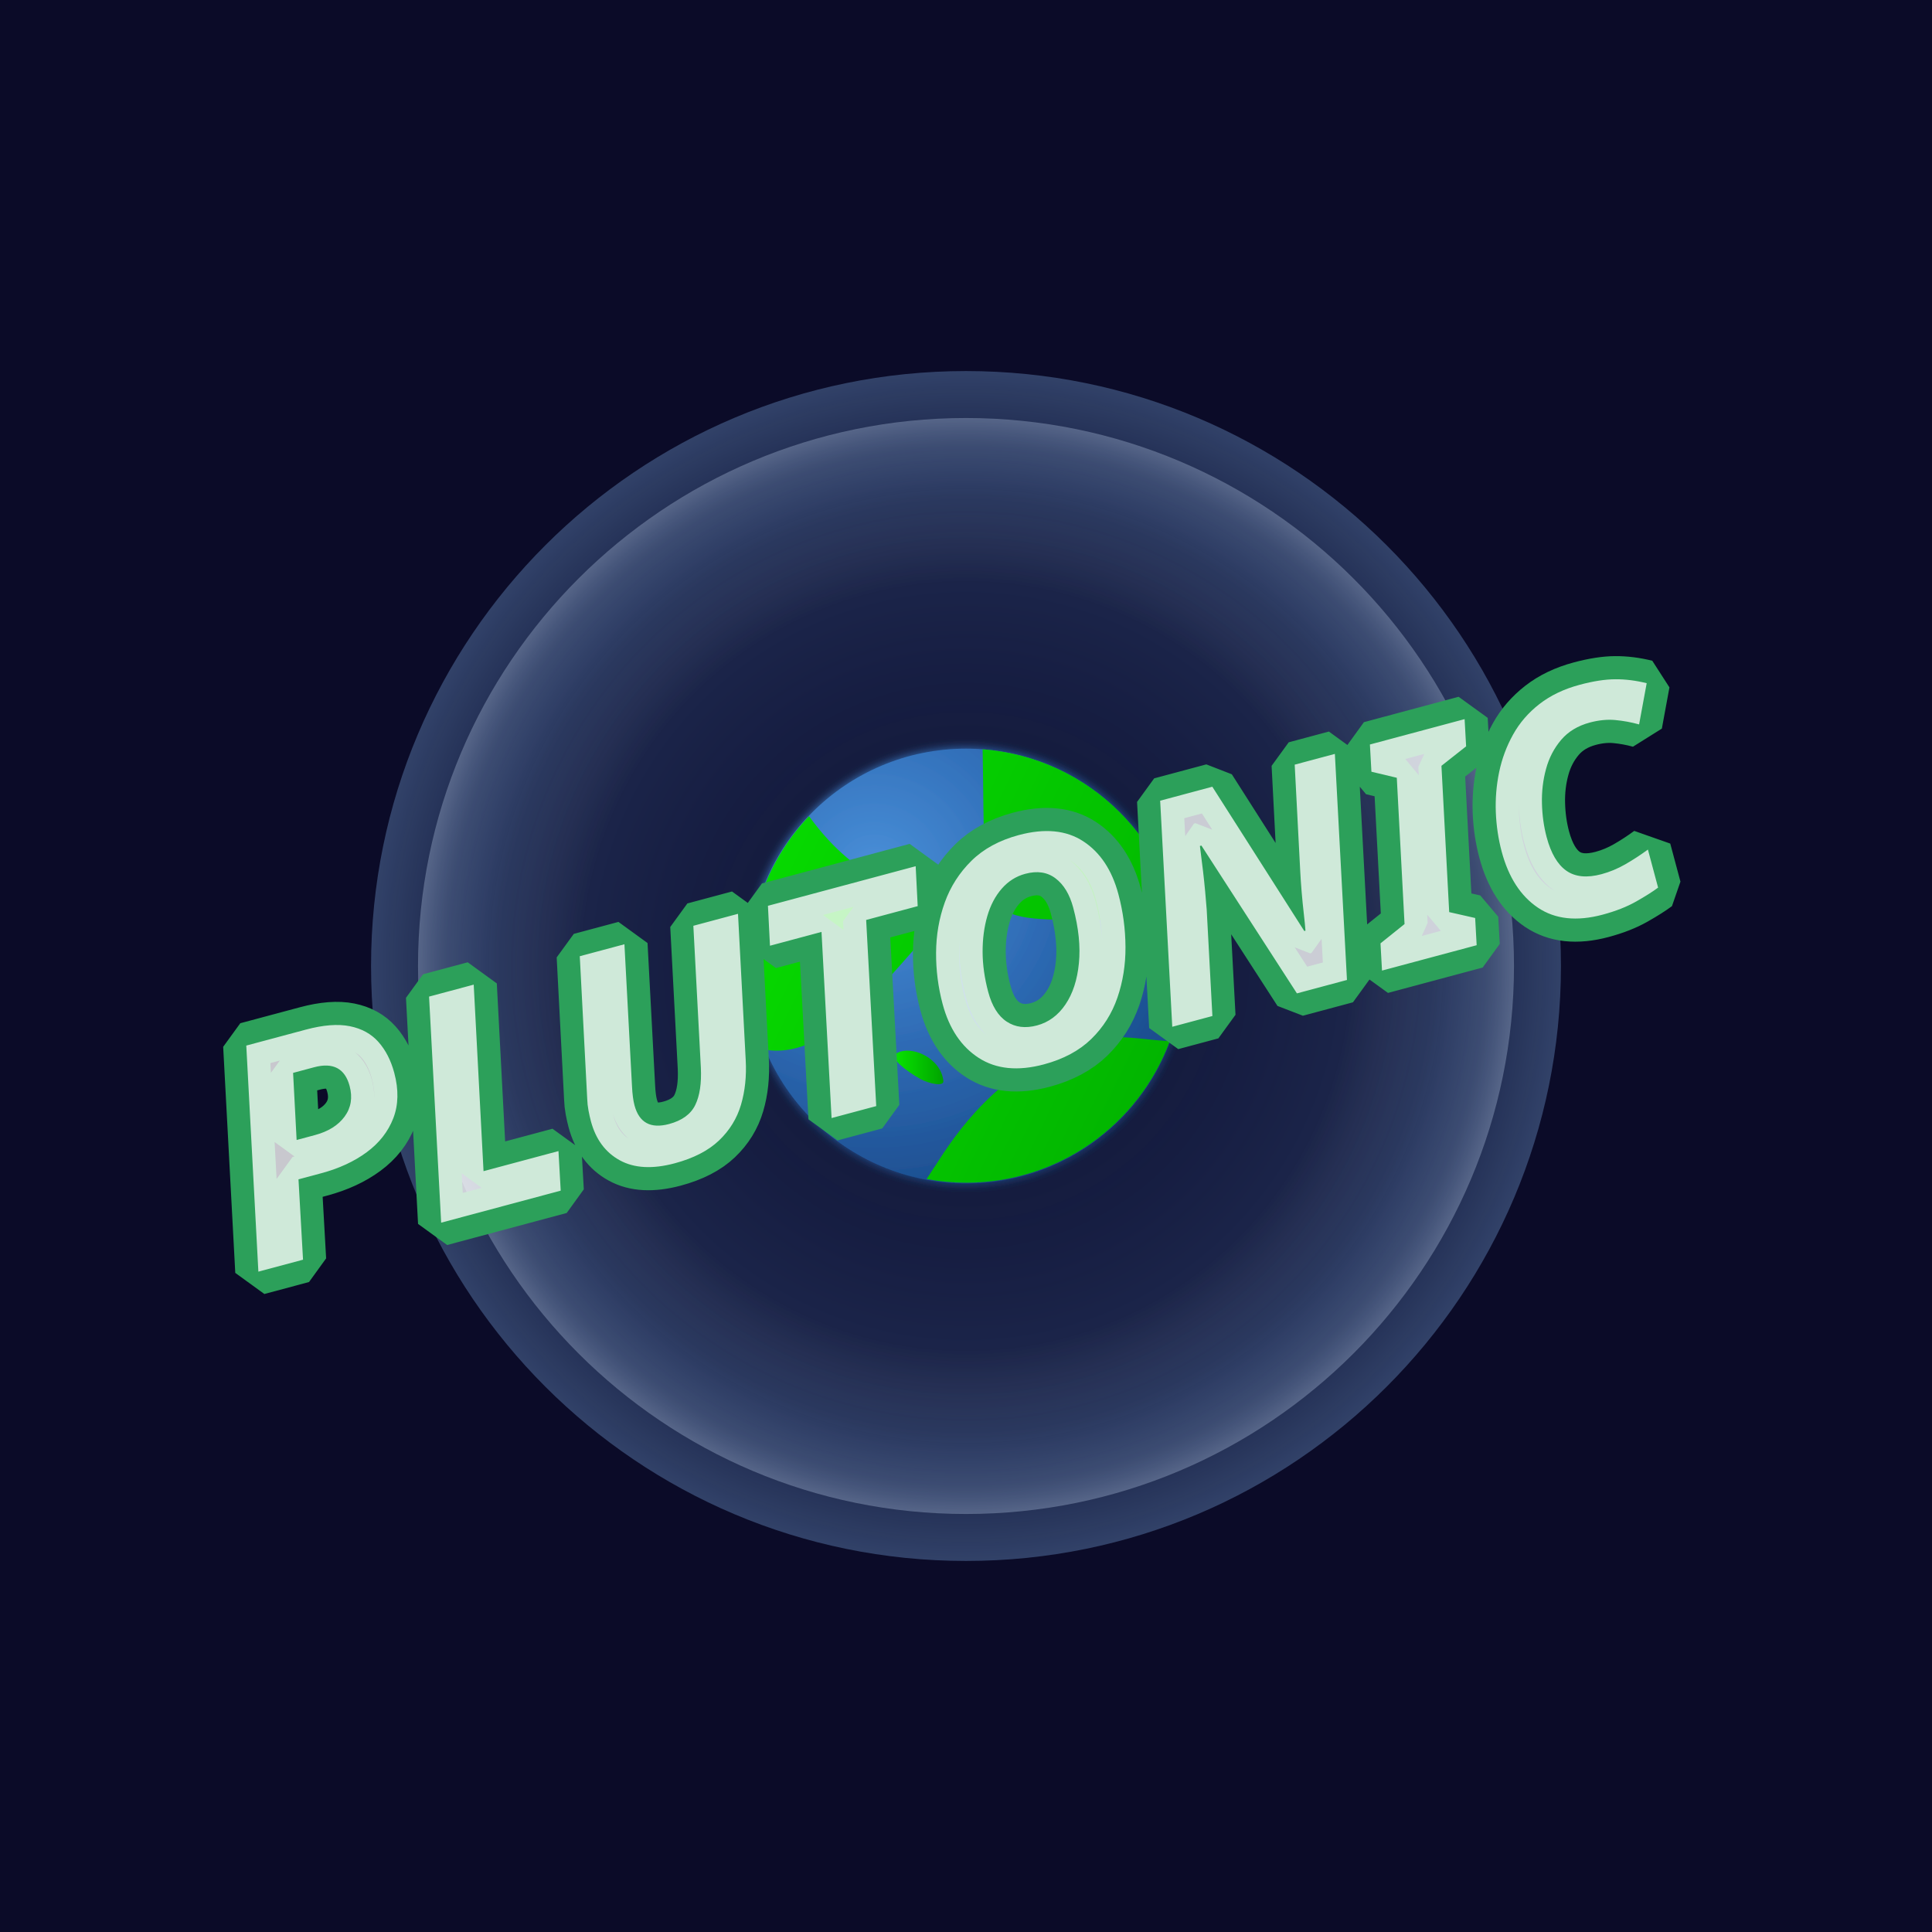
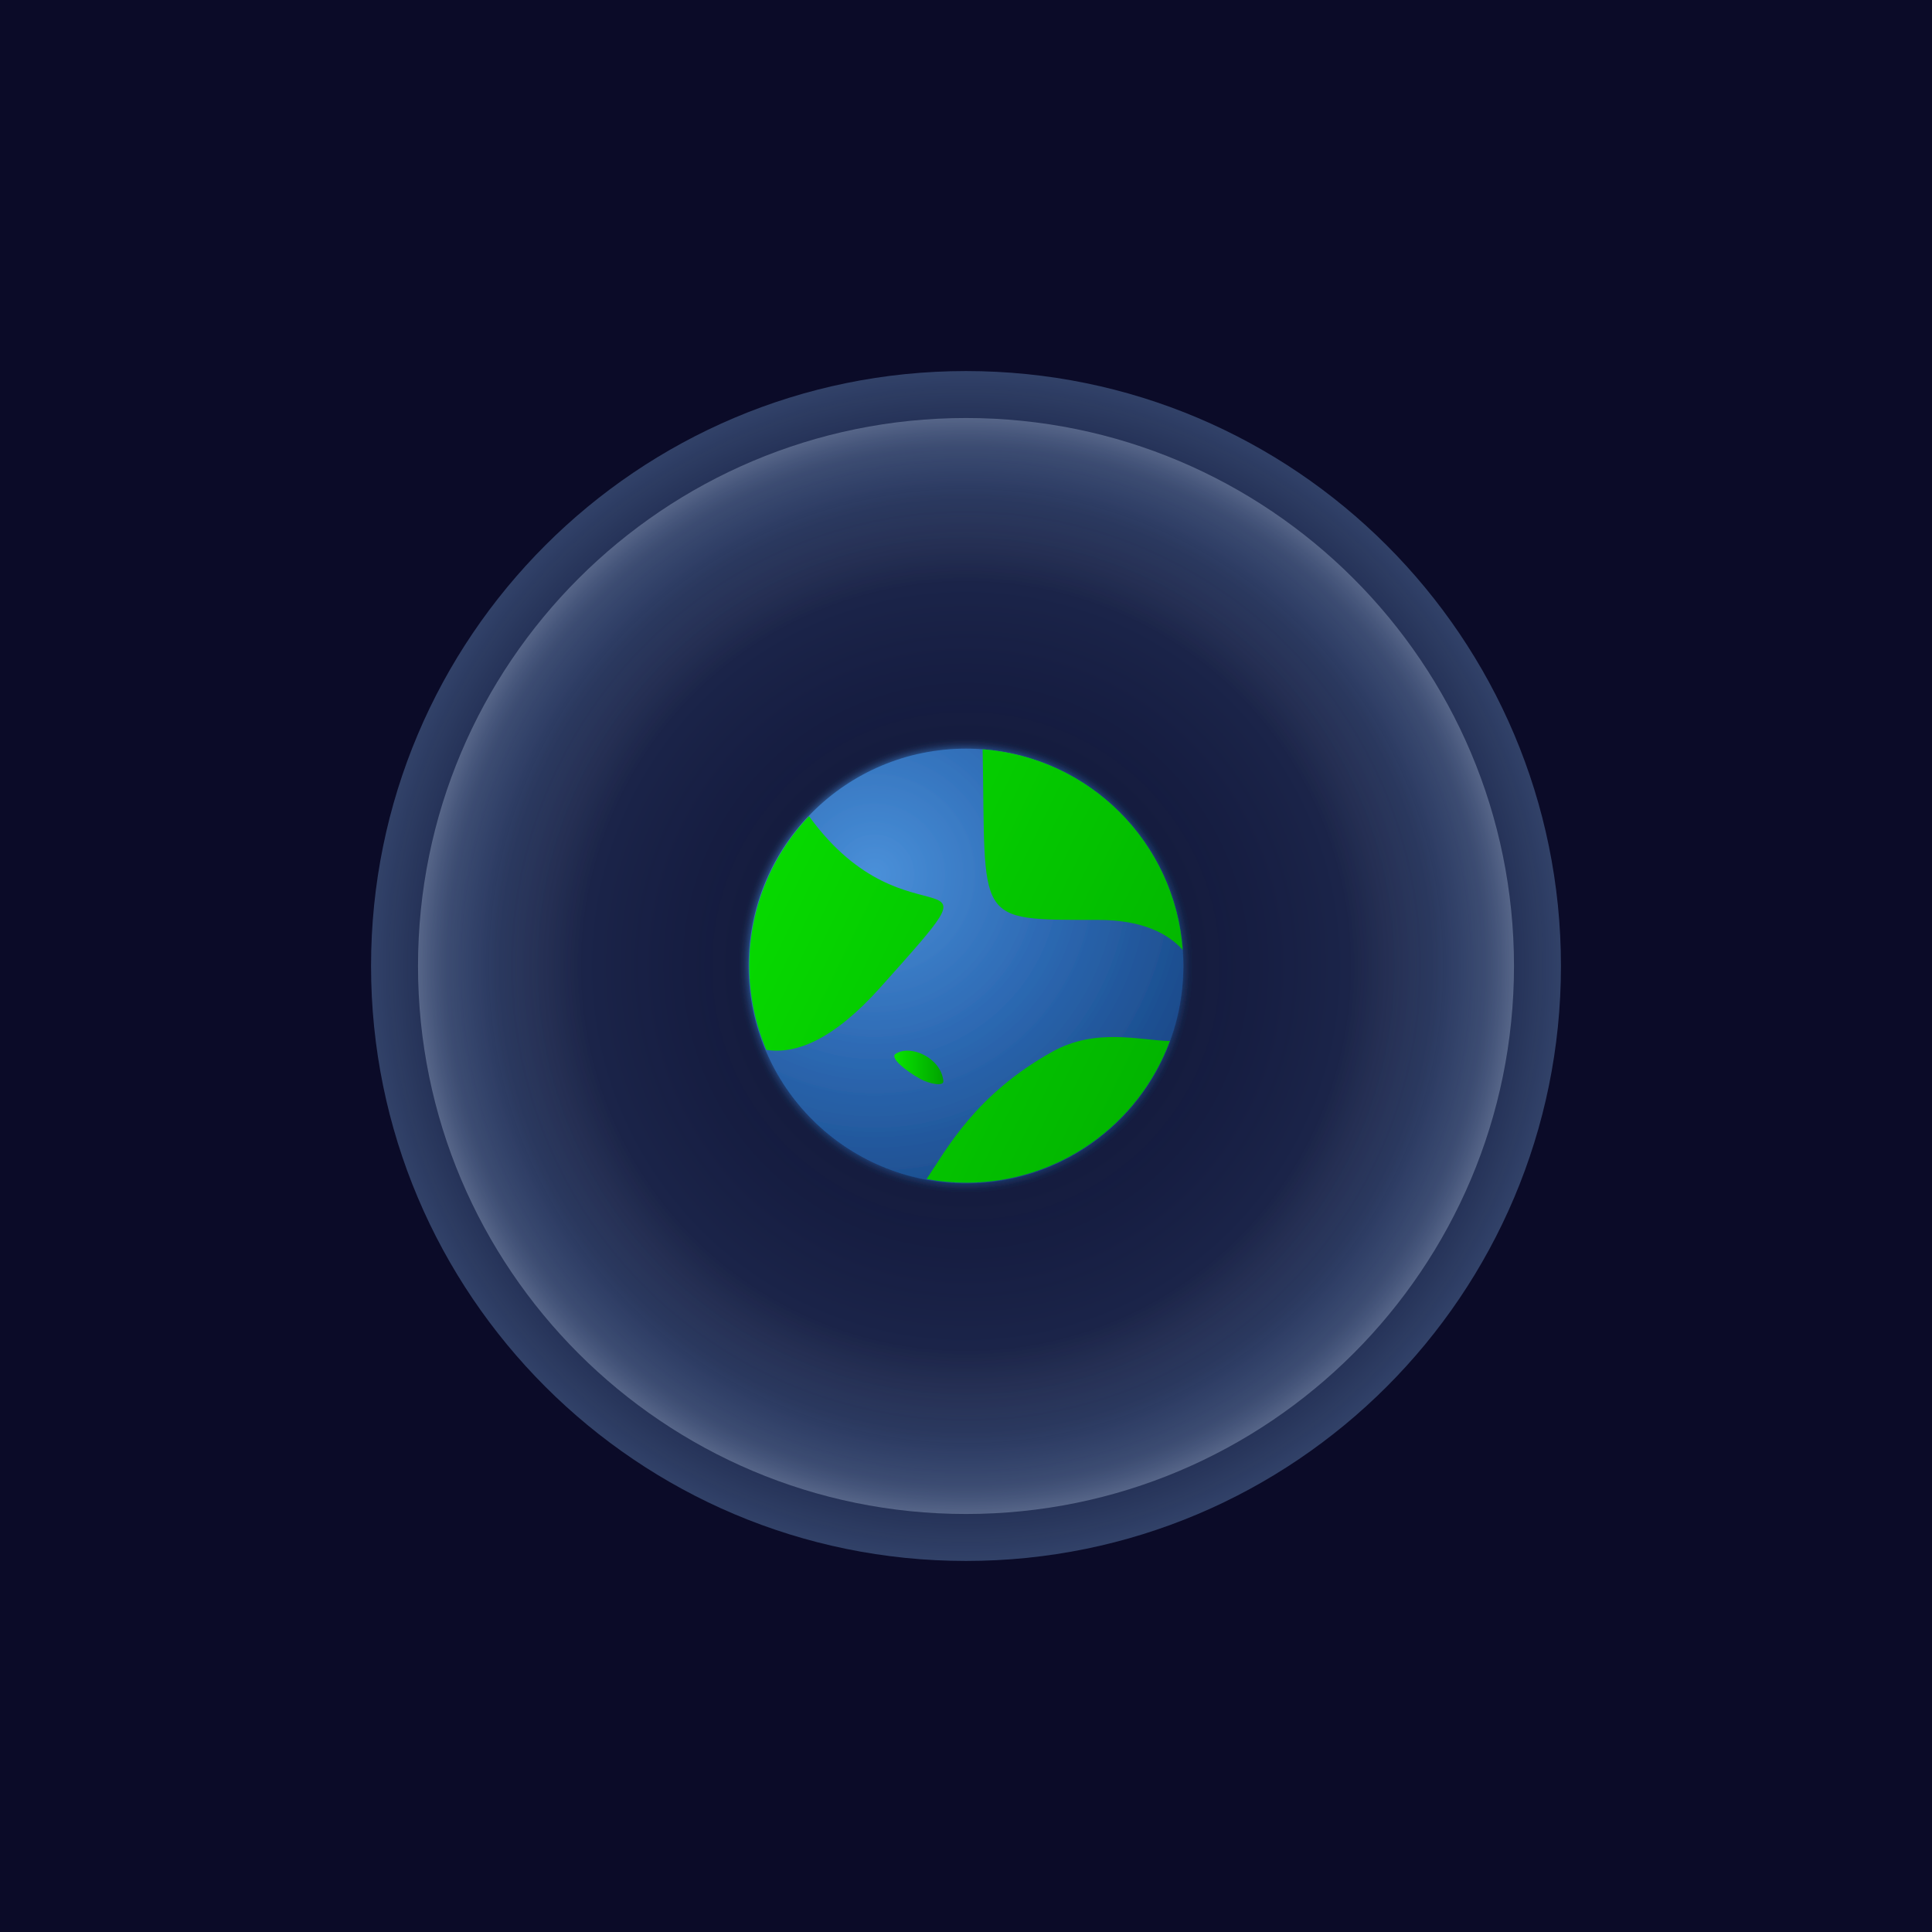
<svg xmlns="http://www.w3.org/2000/svg" xmlns:xlink="http://www.w3.org/1999/xlink" width="800" height="800" viewBox="0 0 800 800" version="1.1" id="svg22">
  <defs id="defs22">
    <radialGradient id="bubbleGradient" cx="400" cy="400" r="380" gradientUnits="userSpaceOnUse" gradientTransform="matrix(0.6482992,0,0,0.6482992,140.6807,140.6803)">
      <stop offset="0%" stop-color="#4a90d9" stop-opacity="0.05" id="stop1" />
      <stop offset="50%" stop-color="#5b8dd9" stop-opacity="0.15" id="stop2" />
      <stop offset="90%" stop-color="#6a9bd9" stop-opacity="0.25" id="stop3" />
      <stop offset="100%" stop-color="#7aa8e0" stop-opacity="0.35" id="stop4" />
    </radialGradient>
    <radialGradient id="warningGradient" cx="400" cy="400" r="380" gradientUnits="userSpaceOnUse">
      <stop offset="0%" stop-color="#ff6b4a" stop-opacity="0.08" id="stop5" />
      <stop offset="50%" stop-color="#ff7b5a" stop-opacity="0.2" id="stop6" />
      <stop offset="90%" stop-color="#ff8b6a" stop-opacity="0.35" id="stop7" />
      <stop offset="100%" stop-color="#ff9b7a" stop-opacity="0.5" id="stop8" />
    </radialGradient>
    <linearGradient id="borderGradient" x1="0%" y1="0%" x2="100%" y2="100%">
      <stop offset="0%" stop-color="#4a90d9" stop-opacity="0.6" id="stop9" />
      <stop offset="50%" stop-color="#6a9bd9" stop-opacity="0.8" id="stop10" />
      <stop offset="100%" stop-color="#4a90d9" stop-opacity="0.6" id="stop11" />
    </linearGradient>
    <linearGradient id="warningBorderGradient" x1="0%" y1="0%" x2="100%" y2="100%">
      <stop offset="0%" stop-color="#ff5a5a" stop-opacity="0.7" id="stop12" />
      <stop offset="50%" stop-color="#ff7a7a" stop-opacity="0.9" id="stop13" />
      <stop offset="100%" stop-color="#ff5a5a" stop-opacity="0.7" id="stop14" />
    </linearGradient>
    <radialGradient id="innerGlow" cx="400" cy="400" r="350" gradientUnits="userSpaceOnUse" gradientTransform="matrix(0.6482992,0,0,0.6482992,140.6807,140.6803)">
      <stop offset="70%" stop-color="#ffffff" stop-opacity="0" id="stop15" />
      <stop offset="85%" stop-color="#8ab4e8" stop-opacity="0.1" id="stop16" />
      <stop offset="95%" stop-color="#a8c8f0" stop-opacity="0.2" id="stop17" />
      <stop offset="100%" stop-color="#c8dcf8" stop-opacity="0.3" id="stop18" />
    </radialGradient>
    <radialGradient id="warningInnerGlow" cx="400" cy="400" r="350" gradientUnits="userSpaceOnUse">
      <stop offset="70%" stop-color="#ffffff" stop-opacity="0" id="stop19" />
      <stop offset="85%" stop-color="#ff9a8a" stop-opacity="0.15" id="stop20" />
      <stop offset="95%" stop-color="#ffb0a0" stop-opacity="0.25" id="stop21" />
      <stop offset="100%" stop-color="#ffc8b8" stop-opacity="0.35" id="stop22" />
    </radialGradient>
    <radialGradient id="earthGrad" cx="62.08" cy="62.08" r="142.2" fx="62.08" fy="62.08" gradientUnits="userSpaceOnUse" gradientTransform="translate(156,156)">
      <stop offset="0%" stop-color="#4a90d9" id="stop1-5" />
      <stop offset="50%" stop-color="#2e6bb5" id="stop2-9" />
      <stop offset="100%" stop-color="#1a4a8a" id="stop3-7" />
    </radialGradient>
    <filter id="glow" x="-0.027" y="-0.027" width="1.053" height="1.053">
      <feGaussianBlur stdDeviation="2" result="coloredBlur" id="feGaussianBlur3" />
      <feMerge id="feMerge4">
        <feMergeNode in="coloredBlur" id="feMergeNode3" />
        <feMergeNode in="SourceGraphic" id="feMergeNode4" />
      </feMerge>
    </filter>
    <linearGradient xlink:href="#linearGradient1" id="linearGradient5" x1="-273.56" y1="142.788" x2="746.453" y2="637.997" gradientUnits="userSpaceOnUse" />
    <linearGradient id="linearGradient1">
      <stop style="stop-color:#08e500;stop-opacity:1;" offset="0" id="stop5-7" />
      <stop style="stop-color:#00a300;stop-opacity:1;" offset="1" id="stop4-6" />
    </linearGradient>
    <linearGradient id="linearGradient11" gradientTransform="scale(1.210349,0.8262081)" x1="186.975" y1="352.282" x2="203.777" y2="352.282" gradientUnits="userSpaceOnUse">
      <stop style="stop-color:#08e500;stop-opacity:1;" offset="0" id="stop10-6" />
      <stop style="stop-color:#00a300;stop-opacity:1;" offset="1" id="stop11-3" />
    </linearGradient>
    <linearGradient xlink:href="#linearGradient1" id="linearGradient12" gradientUnits="userSpaceOnUse" x1="-273.56" y1="142.788" x2="746.453" y2="637.997" gradientTransform="matrix(0.05726619,0,0,-0.05726619,218.6281,329.8543)" />
    <linearGradient xlink:href="#linearGradient1" id="linearGradient2" gradientUnits="userSpaceOnUse" x1="-273.56" y1="142.788" x2="746.453" y2="637.997" />
    <linearGradient xlink:href="#linearGradient1" id="linearGradient3" gradientUnits="userSpaceOnUse" x1="-273.56" y1="142.788" x2="746.453" y2="637.997" />
    <linearGradient xlink:href="#linearGradient1" id="linearGradient4" gradientUnits="userSpaceOnUse" x1="-273.56" y1="142.788" x2="746.453" y2="637.997" />
  </defs>
-   <rect style="opacity:1;fill:#0b0b28;fill-opacity:1;stroke-width:3.247" id="rect1" width="880.123" height="889.985" x="-13.559" y="-16.025" ry="6.001" />
+   <rect style="opacity:1;fill:#0b0b28;fill-opacity:1;stroke-width:3.247" id="rect1" width="880.123" height="889.985" x="-40.062" y="-44.992" ry="6.001" />
  <circle cx="400" cy="400" r="246.354" fill="url(#bubbleGradient)" id="bubbleFill" style="fill:url(#bubbleGradient);stroke-width:0.648" />
  <circle cx="400" cy="400" r="226.905" fill="url(#innerGlow)" id="innerGlowCircle" style="fill:url(#innerGlow);stroke-width:0.648" />
  <g id="g12" transform="translate(144,144)">
    <circle cx="256" cy="256" r="90" fill="url(#earthGrad)" filter="url(#glow)" id="circle4" style="fill:url(#earthGrad)" />
    <g id="g1" transform="matrix(0.2911737,0,0,0.2911737,197.9943,153.7438)" style="fill:url(#linearGradient5);fill-opacity:1">
      <path d="M -84.857,470.41 C -42.903,477.098 10.605,456.352 77.442,381.609 266.836,169.814 118.81,335.35 -24.05,138.101 A 308.625,308.625 0 0 0 -109,350.746 308.625,308.625 0 0 0 -84.857,470.41 Z" style="fill:url(#linearGradient2);fill-opacity:1;stroke-width:171.289" id="path11" />
      <path d="M 489.056,457.887 C 446.72,457.036 384.088,438.559 322.061,473.057 212.16,534.179 171.269,612.501 143.164,654.163 c 18.62,3.465 37.52,5.209 56.459,5.21 129.128,3.8e-4 244.605,-80.388 289.432,-201.485 z" style="fill:url(#linearGradient3);fill-opacity:1;stroke-width:171.289" id="path9" />
      <path d="M 507.427,328.222 A 308.625,308.625 0 0 0 222.884,43 c 4.592,247.242 -13.761,242.589 163.19,242.589 66.183,0 101.165,20.6 121.353,42.632 z" style="fill:url(#linearGradient4);fill-opacity:1;stroke-width:171.289" id="path7" />
    </g>
    <path d="m 246.634,303.633 c 0.245,2.413 -6.011,1.107 -9.563,-0.869 -6.294,-3.5 -12.651,-8.793 -10.245,-10.371 6.228,-4.086 18.834,1.648 19.808,11.24 z" style="fill:url(#linearGradient11);fill-opacity:1;stroke-width:9.809" id="path8" />
  </g>
  <circle cx="400" cy="400" r="380" fill="none" stroke="url(#borderGradient)" stroke-width="6" id="bubbleBorder" style="display:none;opacity:0.165" />
  <circle cx="400" cy="400" r="374" fill="none" stroke="#7aa8e0" stroke-width="2" stroke-opacity="0.4" id="bubbleInnerBorder" style="display:none" />
-   <text xml:space="preserve" style="font-style:normal;font-variant:normal;font-weight:normal;font-stretch:normal;font-size:128.448px;font-family:'Noto Serif Todhri';-inkscape-font-specification:'Noto Serif Todhri';writing-mode:lr-tb;direction:ltr;opacity:1;fill:#37c871;fill-opacity:0.773;stroke:#2ca05a;stroke-width:19.159;stroke-linecap:round;stroke-linejoin:bevel;paint-order:stroke fill markers" x="-36.286" y="536.31" id="text1" transform="rotate(-15)">
+   <text xml:space="preserve" style="font-style:normal;font-variant:normal;font-weight:normal;font-stretch:normal;font-size:128.448px;font-family:'Noto Serif Todhri';-inkscape-font-specification:'Noto Serif Todhri';writing-mode:lr-tb;direction:ltr;display:none;opacity:1;fill:#37c871;fill-opacity:0.773;stroke:#2ca05a;stroke-width:19.159;stroke-linecap:round;stroke-linejoin:bevel;paint-order:stroke fill markers" x="-36.286" y="536.31" id="text1" transform="rotate(-15)">
    <tspan id="tspan1" x="-36.286" y="536.31" style="font-style:italic;font-variant:normal;font-weight:bold;font-stretch:normal;font-family:Sans;-inkscape-font-specification:'Sans Bold Italic';fill:#ffffff;stroke:#2ca05a;stroke-width:19.159;stroke-linecap:round;stroke-linejoin:bevel;paint-order:stroke fill markers">PLUTONIC</tspan>
  </text>
</svg>
